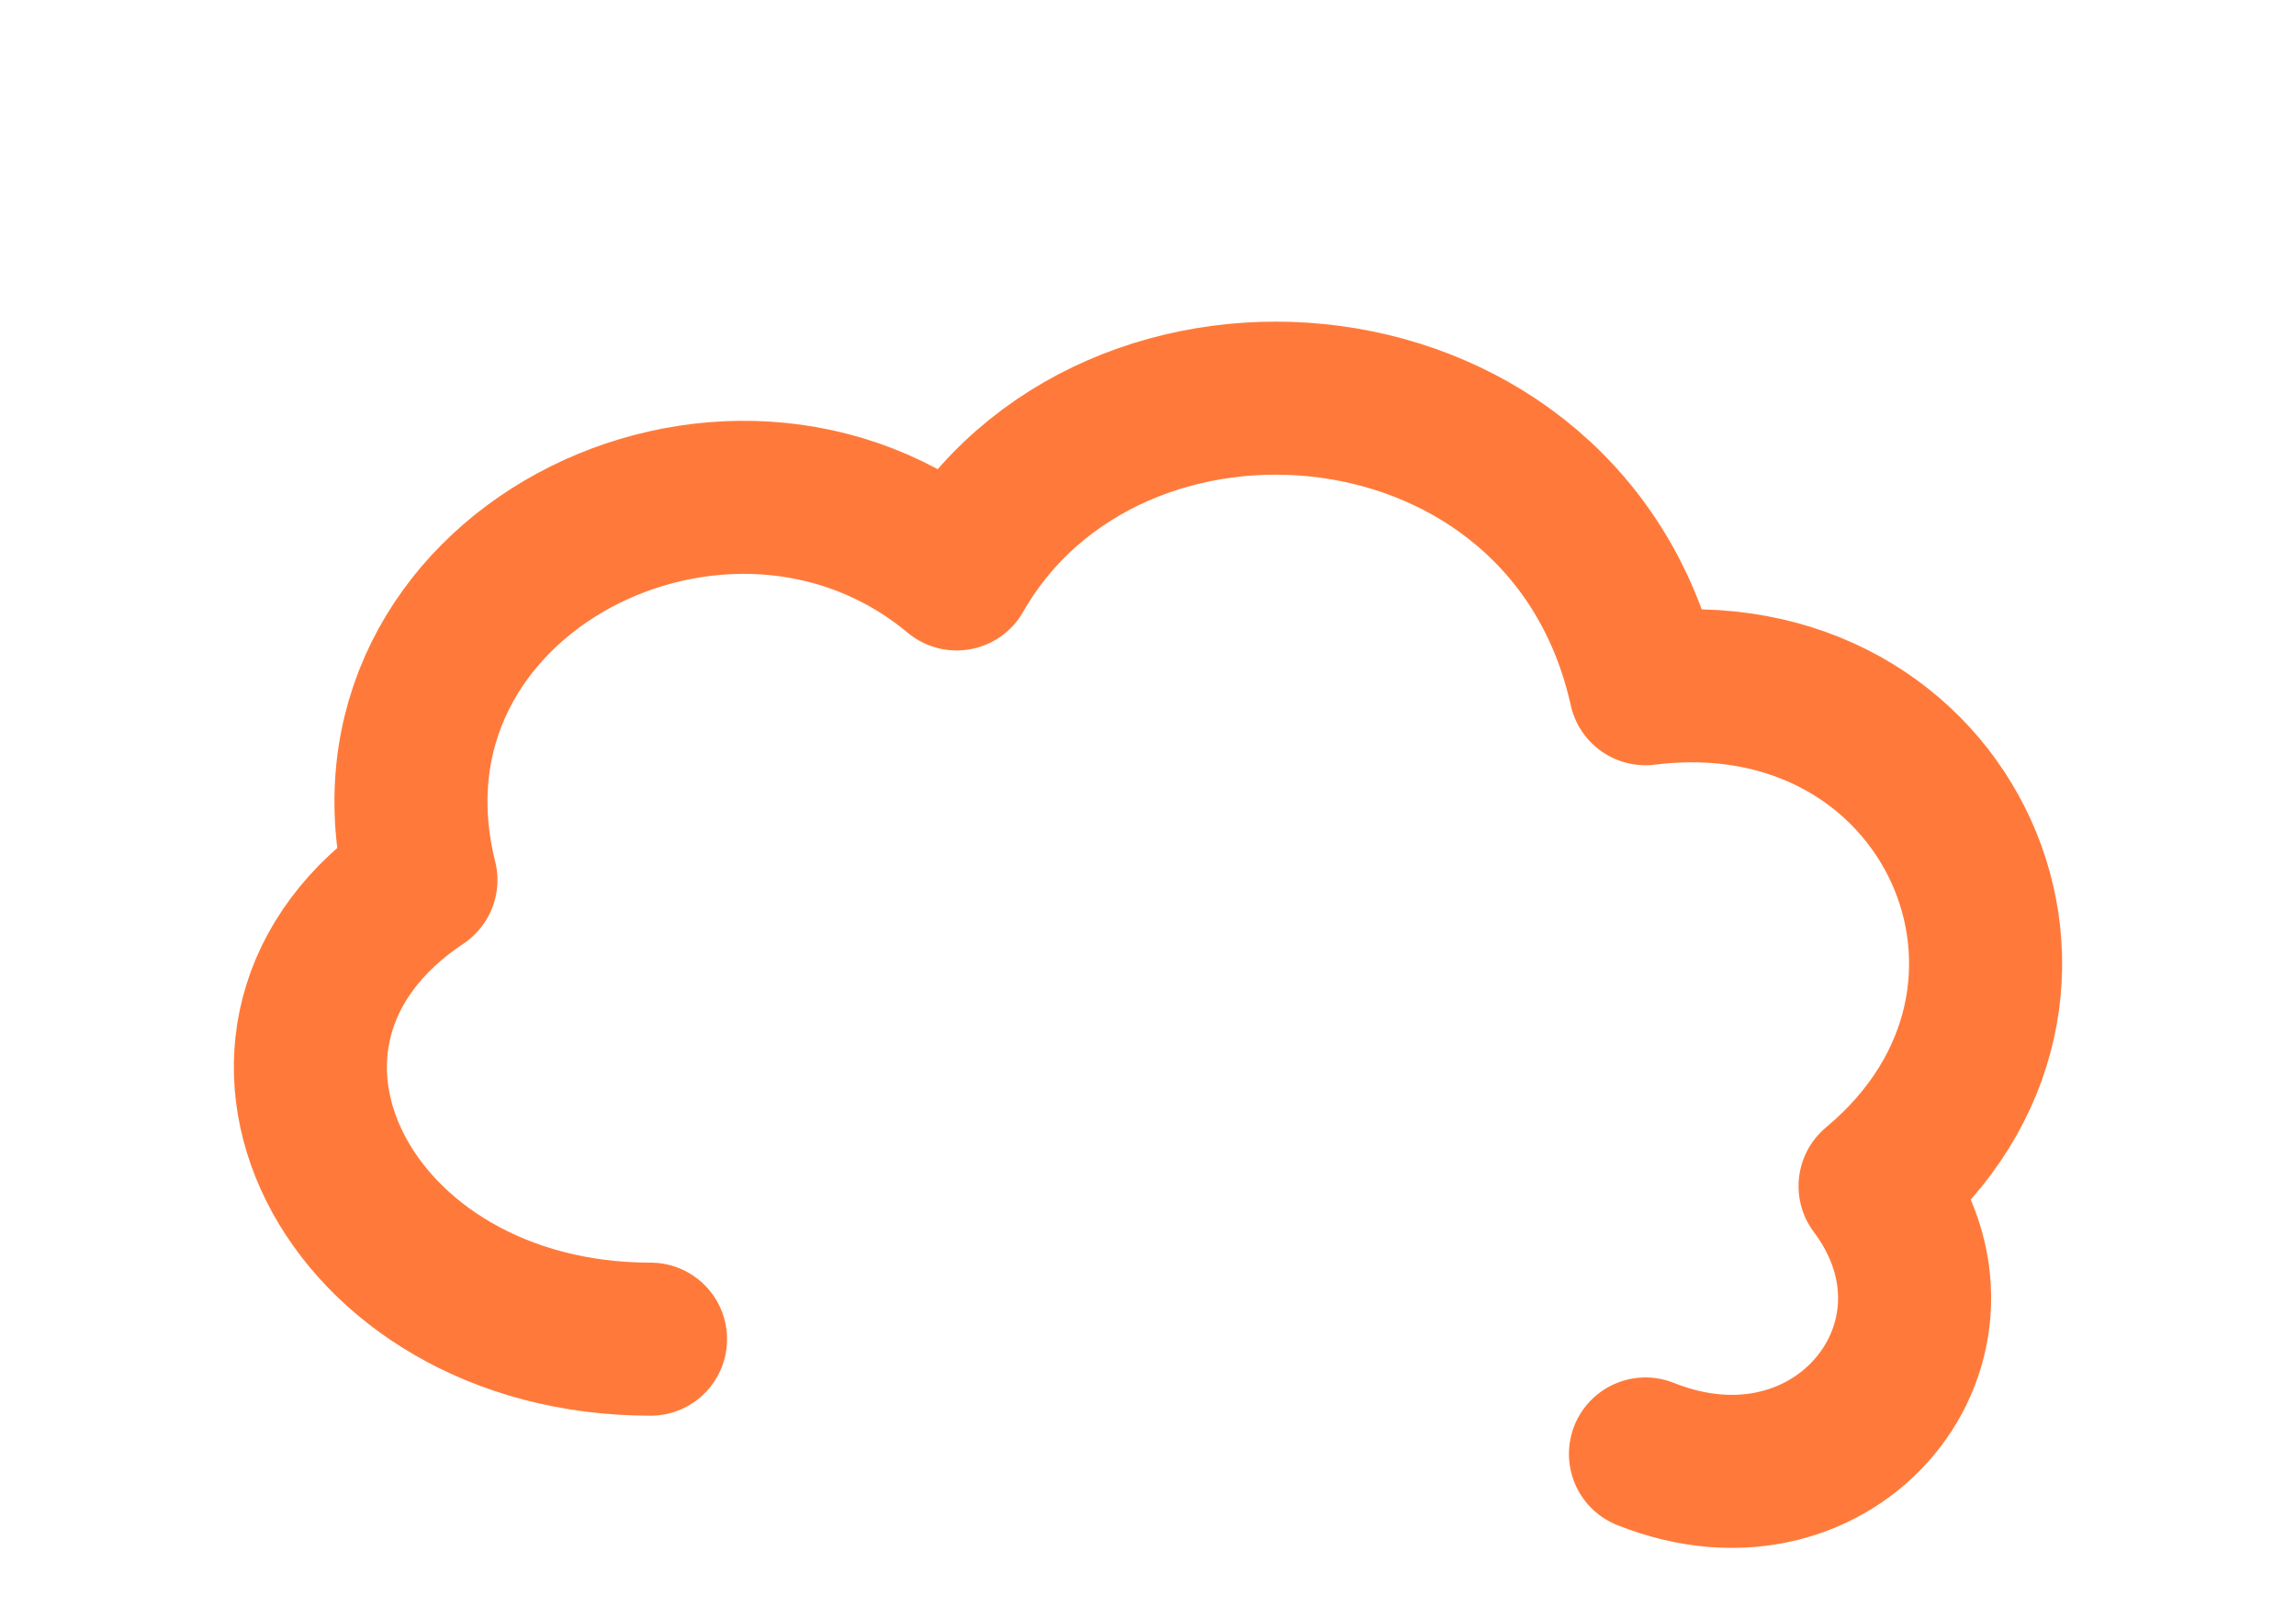
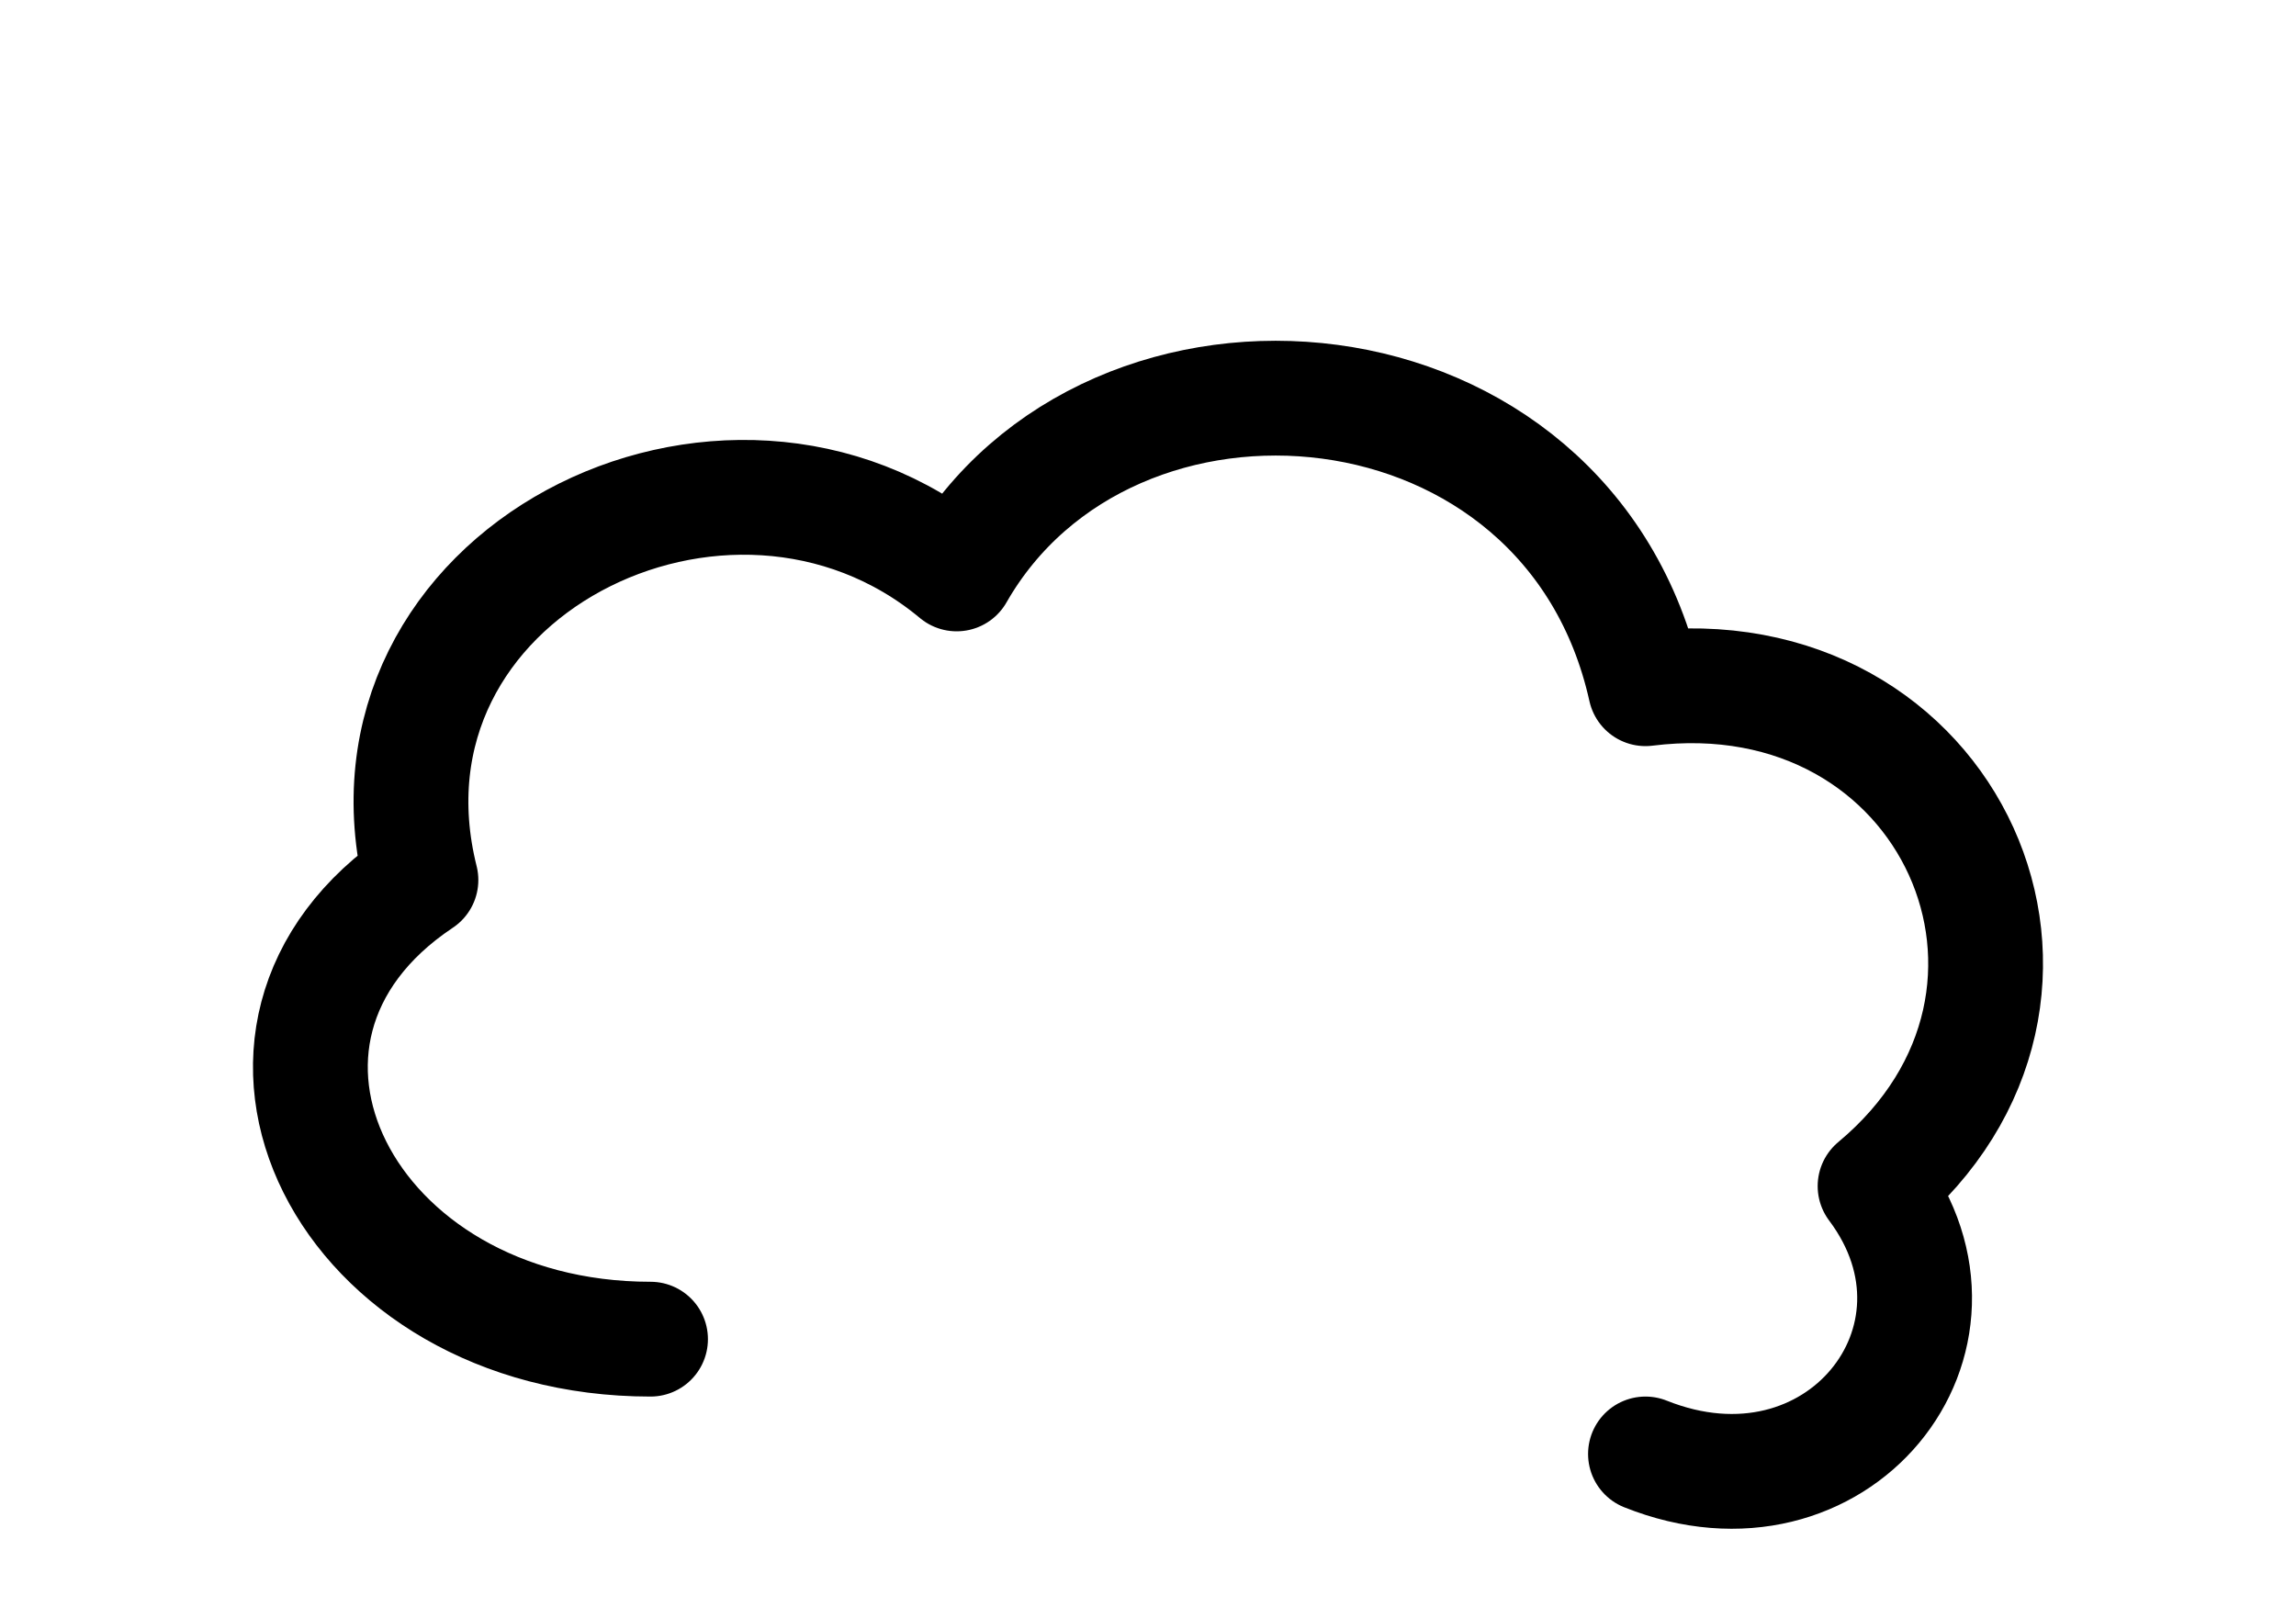
- <svg xmlns="http://www.w3.org/2000/svg" viewBox="0 0 120 84" fill="none" stroke="#FF7A3A" stroke-width="8" stroke-linejoin="round" stroke-linecap="round" role="img" aria-label="Cloud doodle">
+ <svg xmlns="http://www.w3.org/2000/svg" viewBox="0 0 120 84" fill="none" stroke="currentColor" stroke-width="6" stroke-linejoin="round" stroke-linecap="round" aria-hidden="true">
  <path d="M34 70C18 70 10 54 22 46c-4-16 16-26 28-16 8-14 32-12 36 6 16-2 24 16 12 26 6 8-2 18-12 14" />
</svg>
